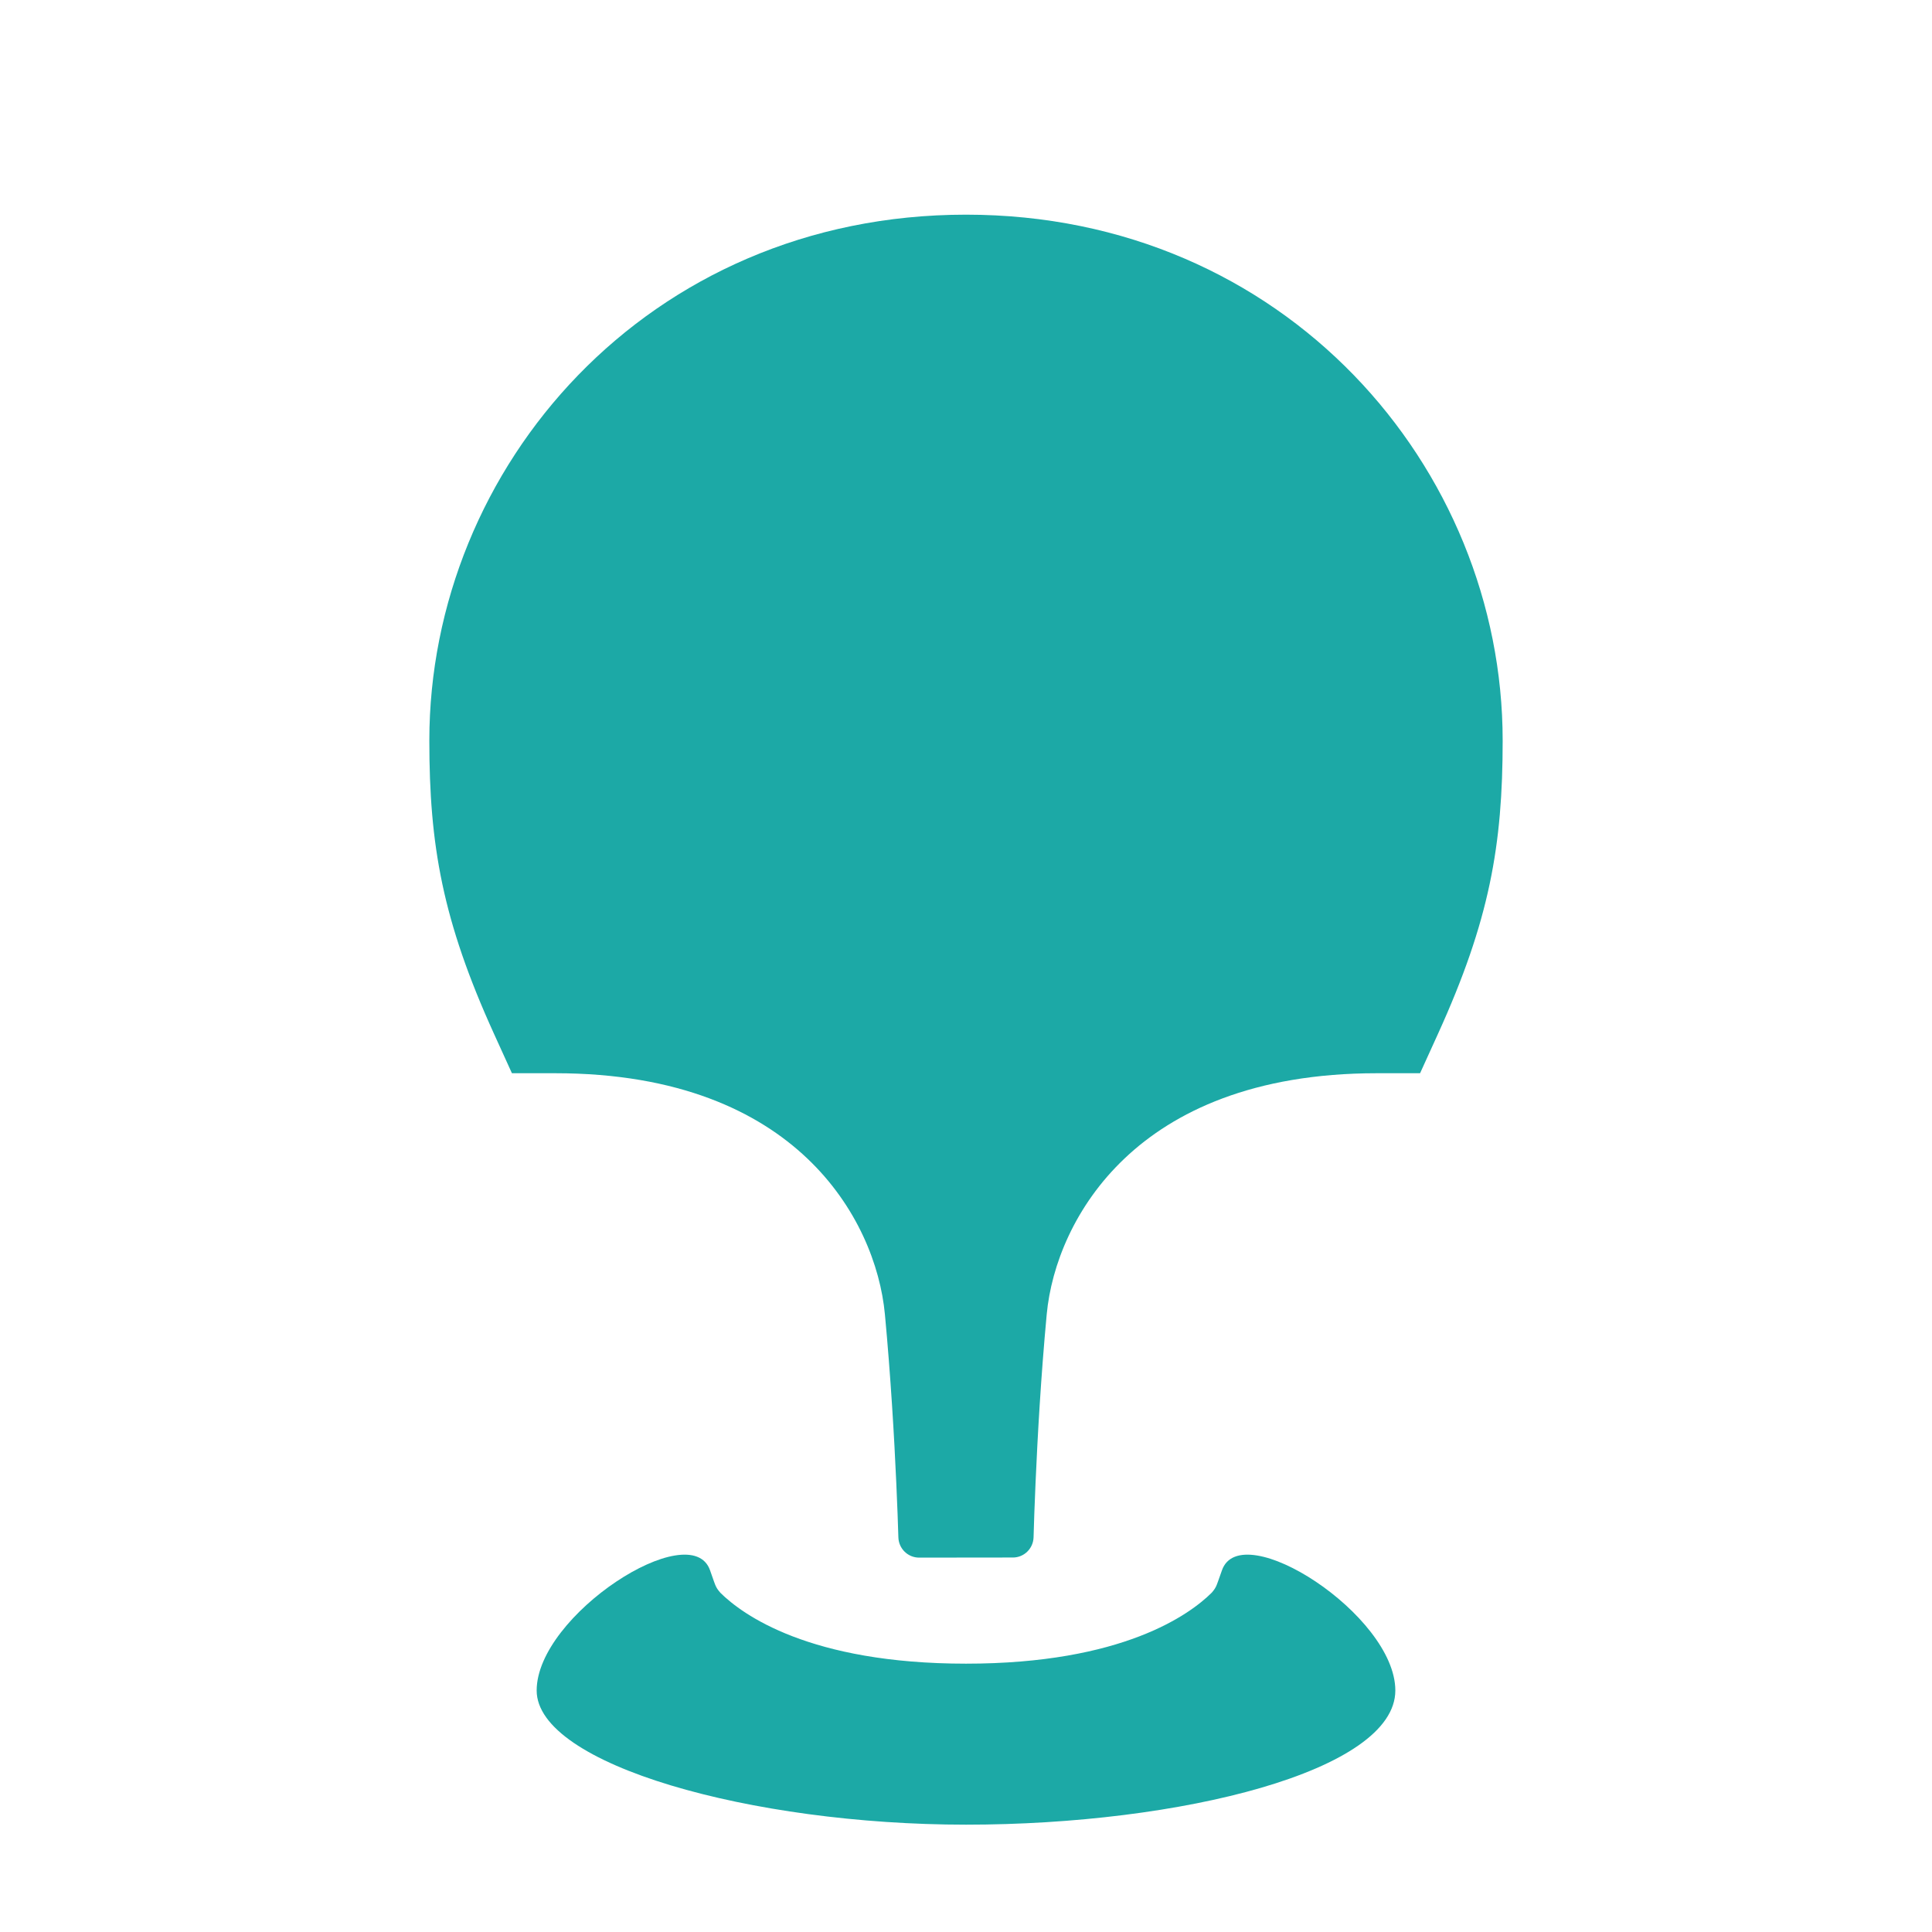
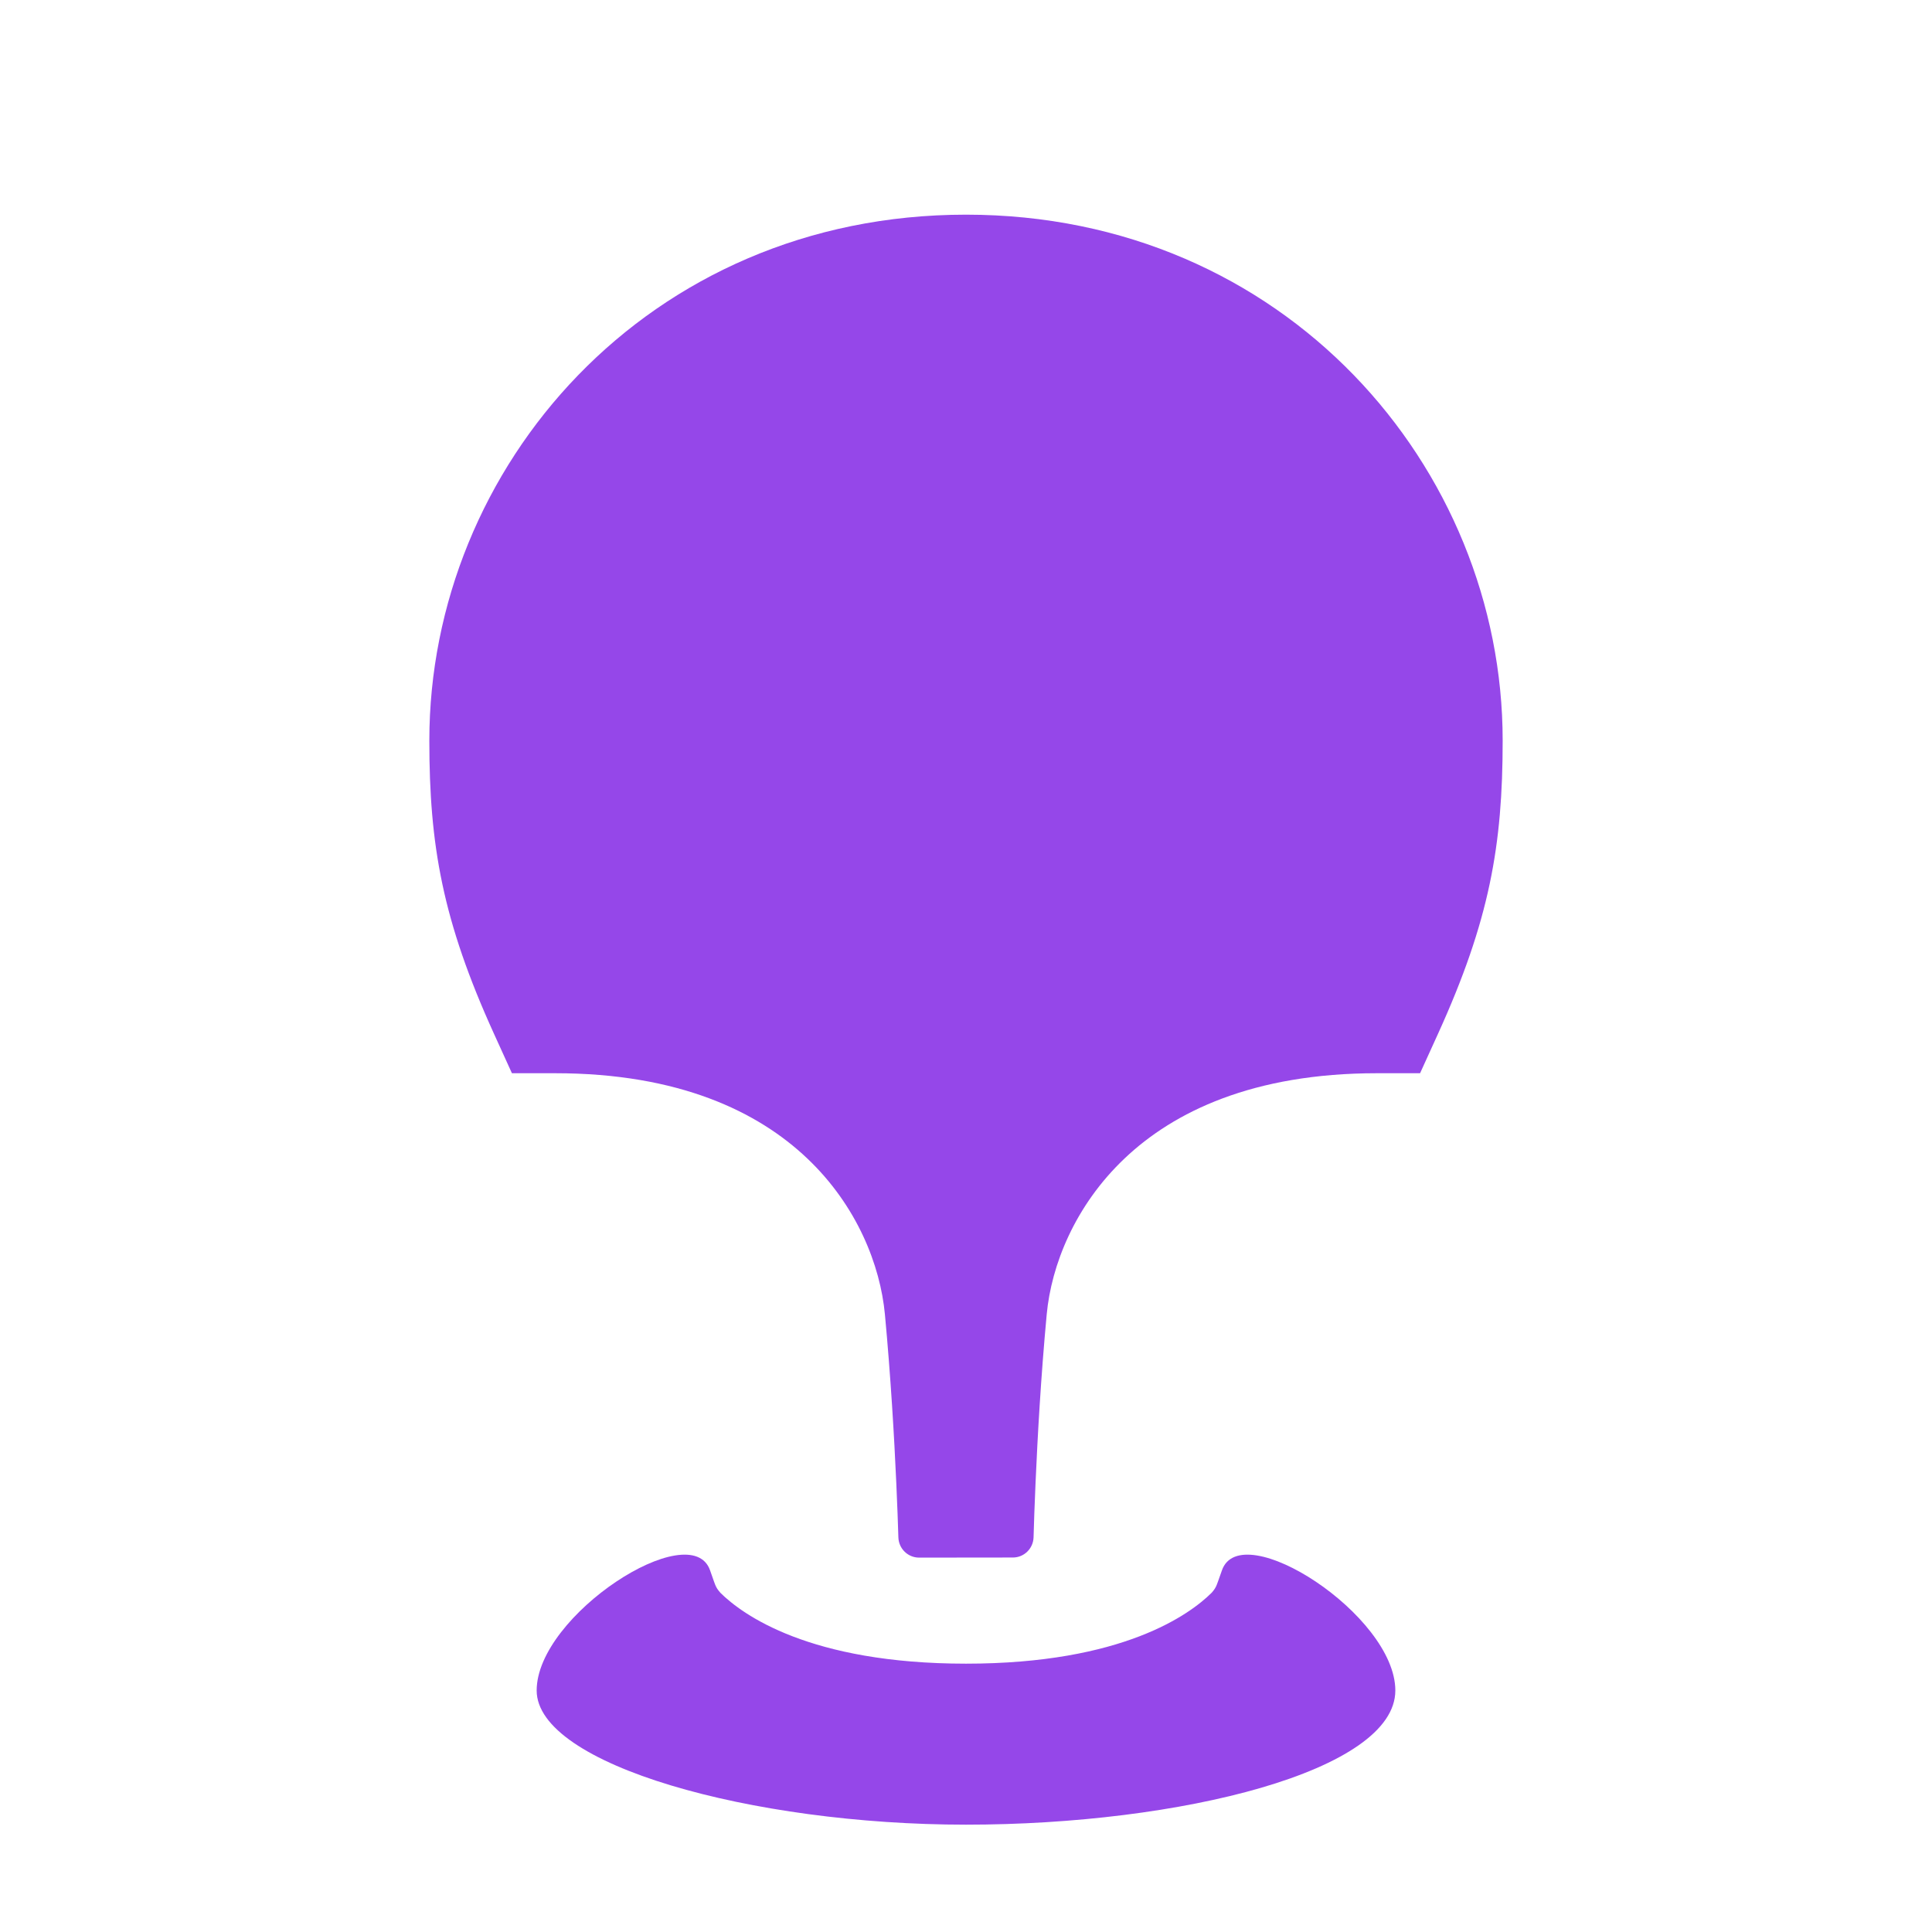
<svg xmlns="http://www.w3.org/2000/svg" width="36" height="36" viewBox="0 0 36 36" fill="none">
-   <path d="M18.874 29.022C19.083 29.022 19.253 28.854 19.259 28.645C19.266 28.402 19.277 28.052 19.296 27.628C19.333 26.78 19.396 25.646 19.504 24.491C19.589 23.584 20.023 22.468 20.958 21.583C21.872 20.717 23.345 19.998 25.656 19.998H26.461L26.794 19.266C27.756 17.151 28 15.75 28 13.8C28 8.708 23.938 4 18 4C12.062 4 8 8.708 8 13.8C8 15.75 8.244 17.151 9.206 19.266L9.539 19.998H10.344C12.655 19.998 14.126 20.717 15.038 21.582C15.972 22.466 16.404 23.583 16.489 24.491C16.597 25.647 16.663 26.782 16.701 27.631C16.72 28.054 16.733 28.405 16.74 28.648C16.747 28.857 16.917 29.024 17.126 29.024L18.874 29.022Z" fill="#1CA9A6" />
-   <path d="M18 34C22 34 26 33 26 31.5C26 30.093 23.125 28.245 22.769 29.261C22.706 29.442 22.674 29.532 22.659 29.562C22.641 29.597 22.634 29.608 22.61 29.639C22.59 29.666 22.584 29.671 22.574 29.682C22.17 30.081 20.922 31 18 31C15.078 31 13.83 30.081 13.426 29.682C13.416 29.671 13.411 29.666 13.39 29.639C13.366 29.608 13.359 29.597 13.341 29.562C13.325 29.532 13.294 29.442 13.231 29.261C12.876 28.245 10 30.093 10 31.5C10 32.881 14 34 18 34Z" fill="#1CA9A6" />
+   <path d="M18.874 29.022C19.083 29.022 19.253 28.854 19.259 28.645C19.266 28.402 19.277 28.052 19.296 27.628C19.333 26.78 19.396 25.646 19.504 24.491C19.589 23.584 20.023 22.468 20.958 21.583C21.872 20.717 23.345 19.998 25.656 19.998H26.461L26.794 19.266C27.756 17.151 28 15.75 28 13.8C28 8.708 23.938 4 18 4C12.062 4 8 8.708 8 13.8C8 15.75 8.244 17.151 9.206 19.266L9.539 19.998H10.344C12.655 19.998 14.126 20.717 15.038 21.582C15.972 22.466 16.404 23.583 16.489 24.491C16.597 25.647 16.663 26.782 16.701 27.631C16.72 28.054 16.733 28.405 16.74 28.648C16.747 28.857 16.917 29.024 17.126 29.024L18.874 29.022Z" fill="#9547E9" />
+   <path d="M18 34C22 34 26 33 26 31.5C26 30.093 23.125 28.245 22.769 29.261C22.706 29.442 22.674 29.532 22.659 29.562C22.641 29.597 22.634 29.608 22.61 29.639C22.59 29.666 22.584 29.671 22.574 29.682C22.17 30.081 20.922 31 18 31C15.078 31 13.83 30.081 13.426 29.682C13.416 29.671 13.411 29.666 13.39 29.639C13.366 29.608 13.359 29.597 13.341 29.562C13.325 29.532 13.294 29.442 13.231 29.261C12.876 28.245 10 30.093 10 31.5C10 32.881 14 34 18 34Z" fill="#9547E9" />
</svg>
